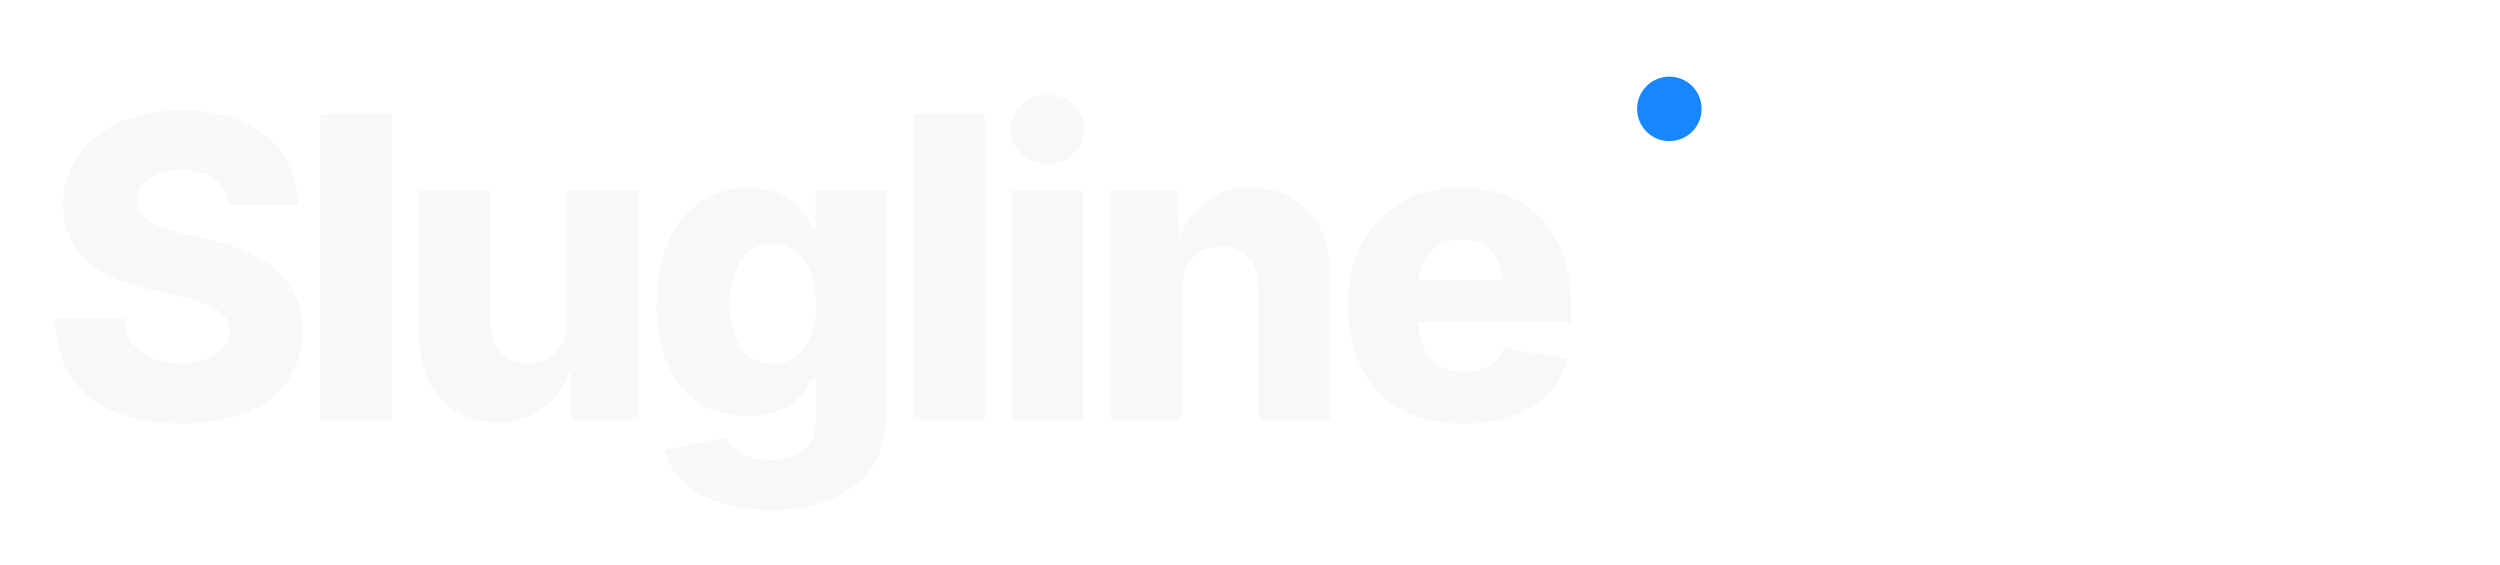
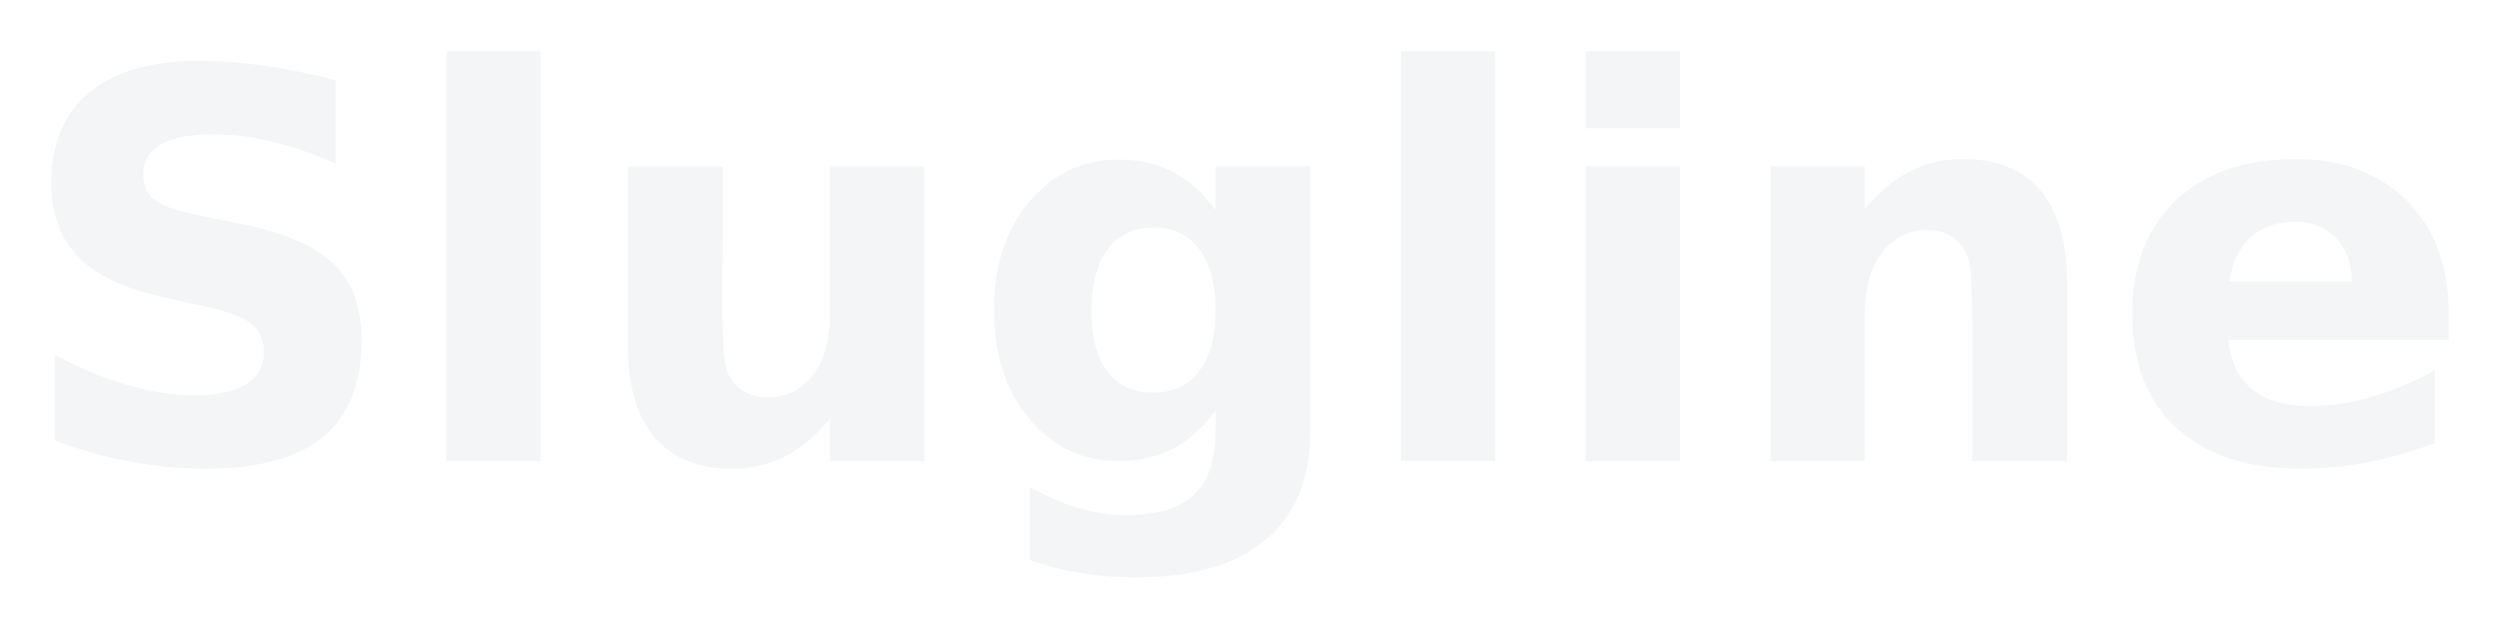
- <svg xmlns="http://www.w3.org/2000/svg" viewBox="0 0 620 140" role="img" aria-label="Slugline wordmark">
-   <style>
-     .word {
-       font-family: Inter, ui-sans-serif, -apple-system, BlinkMacSystemFont, "Segoe UI", Arial, sans-serif;
-       font-size: 104px;
-       font-weight: 800;
-       letter-spacing: -5px;
-     }
-   </style>
-   <text x="10" y="104" class="word" fill="#F7F8FA">Slugline</text>
-   <circle cx="414" cy="27" r="8" fill="#1687FF" />
+ <svg xmlns="http://www.w3.org/2000/svg" viewBox="-1.98 -71.83 389.49 97.95" role="img" aria-label="Slugline wordmark">
+   <path d="M50.32,-59.31 L50.32,-46.34 Q45.28,-48.60 40.48,-49.74 Q35.69,-50.90 31.42,-50.90 Q25.76,-50.90 23.05,-49.34 Q20.34,-47.79 20.34,-44.51 Q20.34,-42.04 22.17,-40.66 Q23.99,-39.30 28.80,-38.31 L35.52,-36.96 Q45.73,-34.90 50.03,-30.71 Q54.35,-26.54 54.35,-18.82 Q54.35,-8.70 48.34,-3.75 Q42.33,1.19 29.98,1.19 Q24.16,1.19 18.30,0.08 Q12.43,-1.02 6.56,-3.20 L6.56,-16.52 Q12.43,-13.41 17.90,-11.83 Q23.38,-10.25 28.47,-10.25 Q33.64,-10.25 36.38,-11.97 Q39.13,-13.70 39.13,-16.91 Q39.13,-19.77 37.26,-21.33 Q35.40,-22.89 29.82,-24.12 L23.70,-25.48 Q14.52,-27.44 10.26,-31.75 Q6.02,-36.05 6.02,-43.35 Q6.02,-52.50 11.93,-57.42 Q17.84,-62.34 28.91,-62.34 Q33.97,-62.34 39.30,-61.58 Q44.62,-60.82 50.32,-59.31 Z M67.56,-63.83 L82.23,-63.83 L82.23,-0.00 L67.56,-0.00 L67.56,-63.83 Z M95.85,-17.89 L95.85,-45.94 L110.62,-45.94 L110.62,-41.34 Q110.62,-37.62 110.58,-31.97 Q110.54,-26.33 110.54,-24.45 Q110.54,-18.91 110.83,-16.47 Q111.12,-14.03 111.81,-12.91 Q112.71,-11.48 114.16,-10.70 Q115.62,-9.92 117.51,-9.92 Q122.10,-9.92 124.73,-13.45 Q127.35,-16.98 127.35,-23.26 L127.35,-45.94 L142.04,-45.94 L142.04,-0.00 L127.35,-0.00 L127.35,-6.64 Q124.03,-2.62 120.32,-0.71 Q116.60,1.19 112.14,1.19 Q104.17,1.19 100.01,-3.69 Q95.85,-8.57 95.85,-17.89 Z M187.40,-7.80 Q184.37,-3.78 180.71,-1.89 Q177.06,-0.00 172.27,-0.00 Q163.86,-0.00 158.36,-6.61 Q152.87,-13.24 152.87,-23.51 Q152.87,-33.80 158.36,-40.37 Q163.86,-46.96 172.27,-46.96 Q177.06,-46.96 180.71,-45.07 Q184.37,-43.19 187.40,-39.13 L187.40,-45.94 L202.17,-45.94 L202.17,-4.63 Q202.17,6.44 195.17,12.29 Q188.18,18.13 174.90,18.13 Q170.59,18.13 166.56,17.47 Q162.54,16.81 158.49,15.46 L158.49,4.02 Q162.33,6.23 166.02,7.32 Q169.72,8.41 173.45,8.41 Q180.67,8.41 184.03,5.25 Q187.40,2.09 187.40,-4.63 L187.40,-7.80 Z M177.72,-36.38 Q173.16,-36.38 170.62,-33.01 Q168.08,-29.65 168.08,-23.51 Q168.08,-17.18 170.54,-13.93 Q173.01,-10.67 177.72,-10.67 Q182.31,-10.67 184.86,-14.03 Q187.40,-17.39 187.40,-23.51 Q187.40,-29.65 184.86,-33.01 Q182.31,-36.38 177.72,-36.38 Z M216.28,-63.83 L230.96,-63.83 L230.96,-0.00 L216.28,-0.00 L216.28,-63.83 Z M245.07,-45.94 L259.75,-45.94 L259.75,-0.00 L245.07,-0.00 L245.07,-45.94 Z M245.07,-63.83 L259.75,-63.83 L259.75,-51.84 L245.07,-51.84 L245.07,-63.83 Z M320.04,-27.97 L320.04,-0.00 L305.28,-0.00 L305.28,-4.55 L305.28,-21.41 Q305.28,-27.35 305.01,-29.61 Q304.75,-31.87 304.09,-32.93 Q303.23,-34.37 301.75,-35.17 Q300.28,-35.98 298.39,-35.98 Q293.79,-35.98 291.17,-32.42 Q288.54,-28.88 288.54,-22.60 L288.54,-0.00 L273.87,-0.00 L273.87,-45.94 L288.54,-45.94 L288.54,-39.22 Q291.86,-43.23 295.59,-45.14 Q299.33,-47.04 303.85,-47.04 Q311.80,-47.04 315.92,-42.16 Q320.04,-37.29 320.04,-27.97 Z M379.51,-23.09 L379.51,-18.91 L345.19,-18.91 Q345.72,-13.74 348.92,-11.16 Q352.12,-8.57 357.86,-8.57 Q362.49,-8.57 367.35,-9.95 Q372.22,-11.33 377.35,-14.11 L377.35,-2.80 Q372.14,-0.83 366.93,0.18 Q361.72,1.19 356.51,1.19 Q344.04,1.19 337.12,-5.14 Q330.22,-11.48 330.22,-22.93 Q330.22,-34.16 337.00,-40.60 Q343.79,-47.04 355.69,-47.04 Q366.52,-47.04 373.02,-40.52 Q379.51,-34.01 379.51,-23.09 Z M364.42,-27.97 Q364.42,-32.16 361.98,-34.72 Q359.54,-37.29 355.60,-37.29 Q351.33,-37.29 348.67,-34.89 Q346.01,-32.48 345.35,-27.97 L364.42,-27.97 Z" fill="#F3F5F7" />
</svg>
